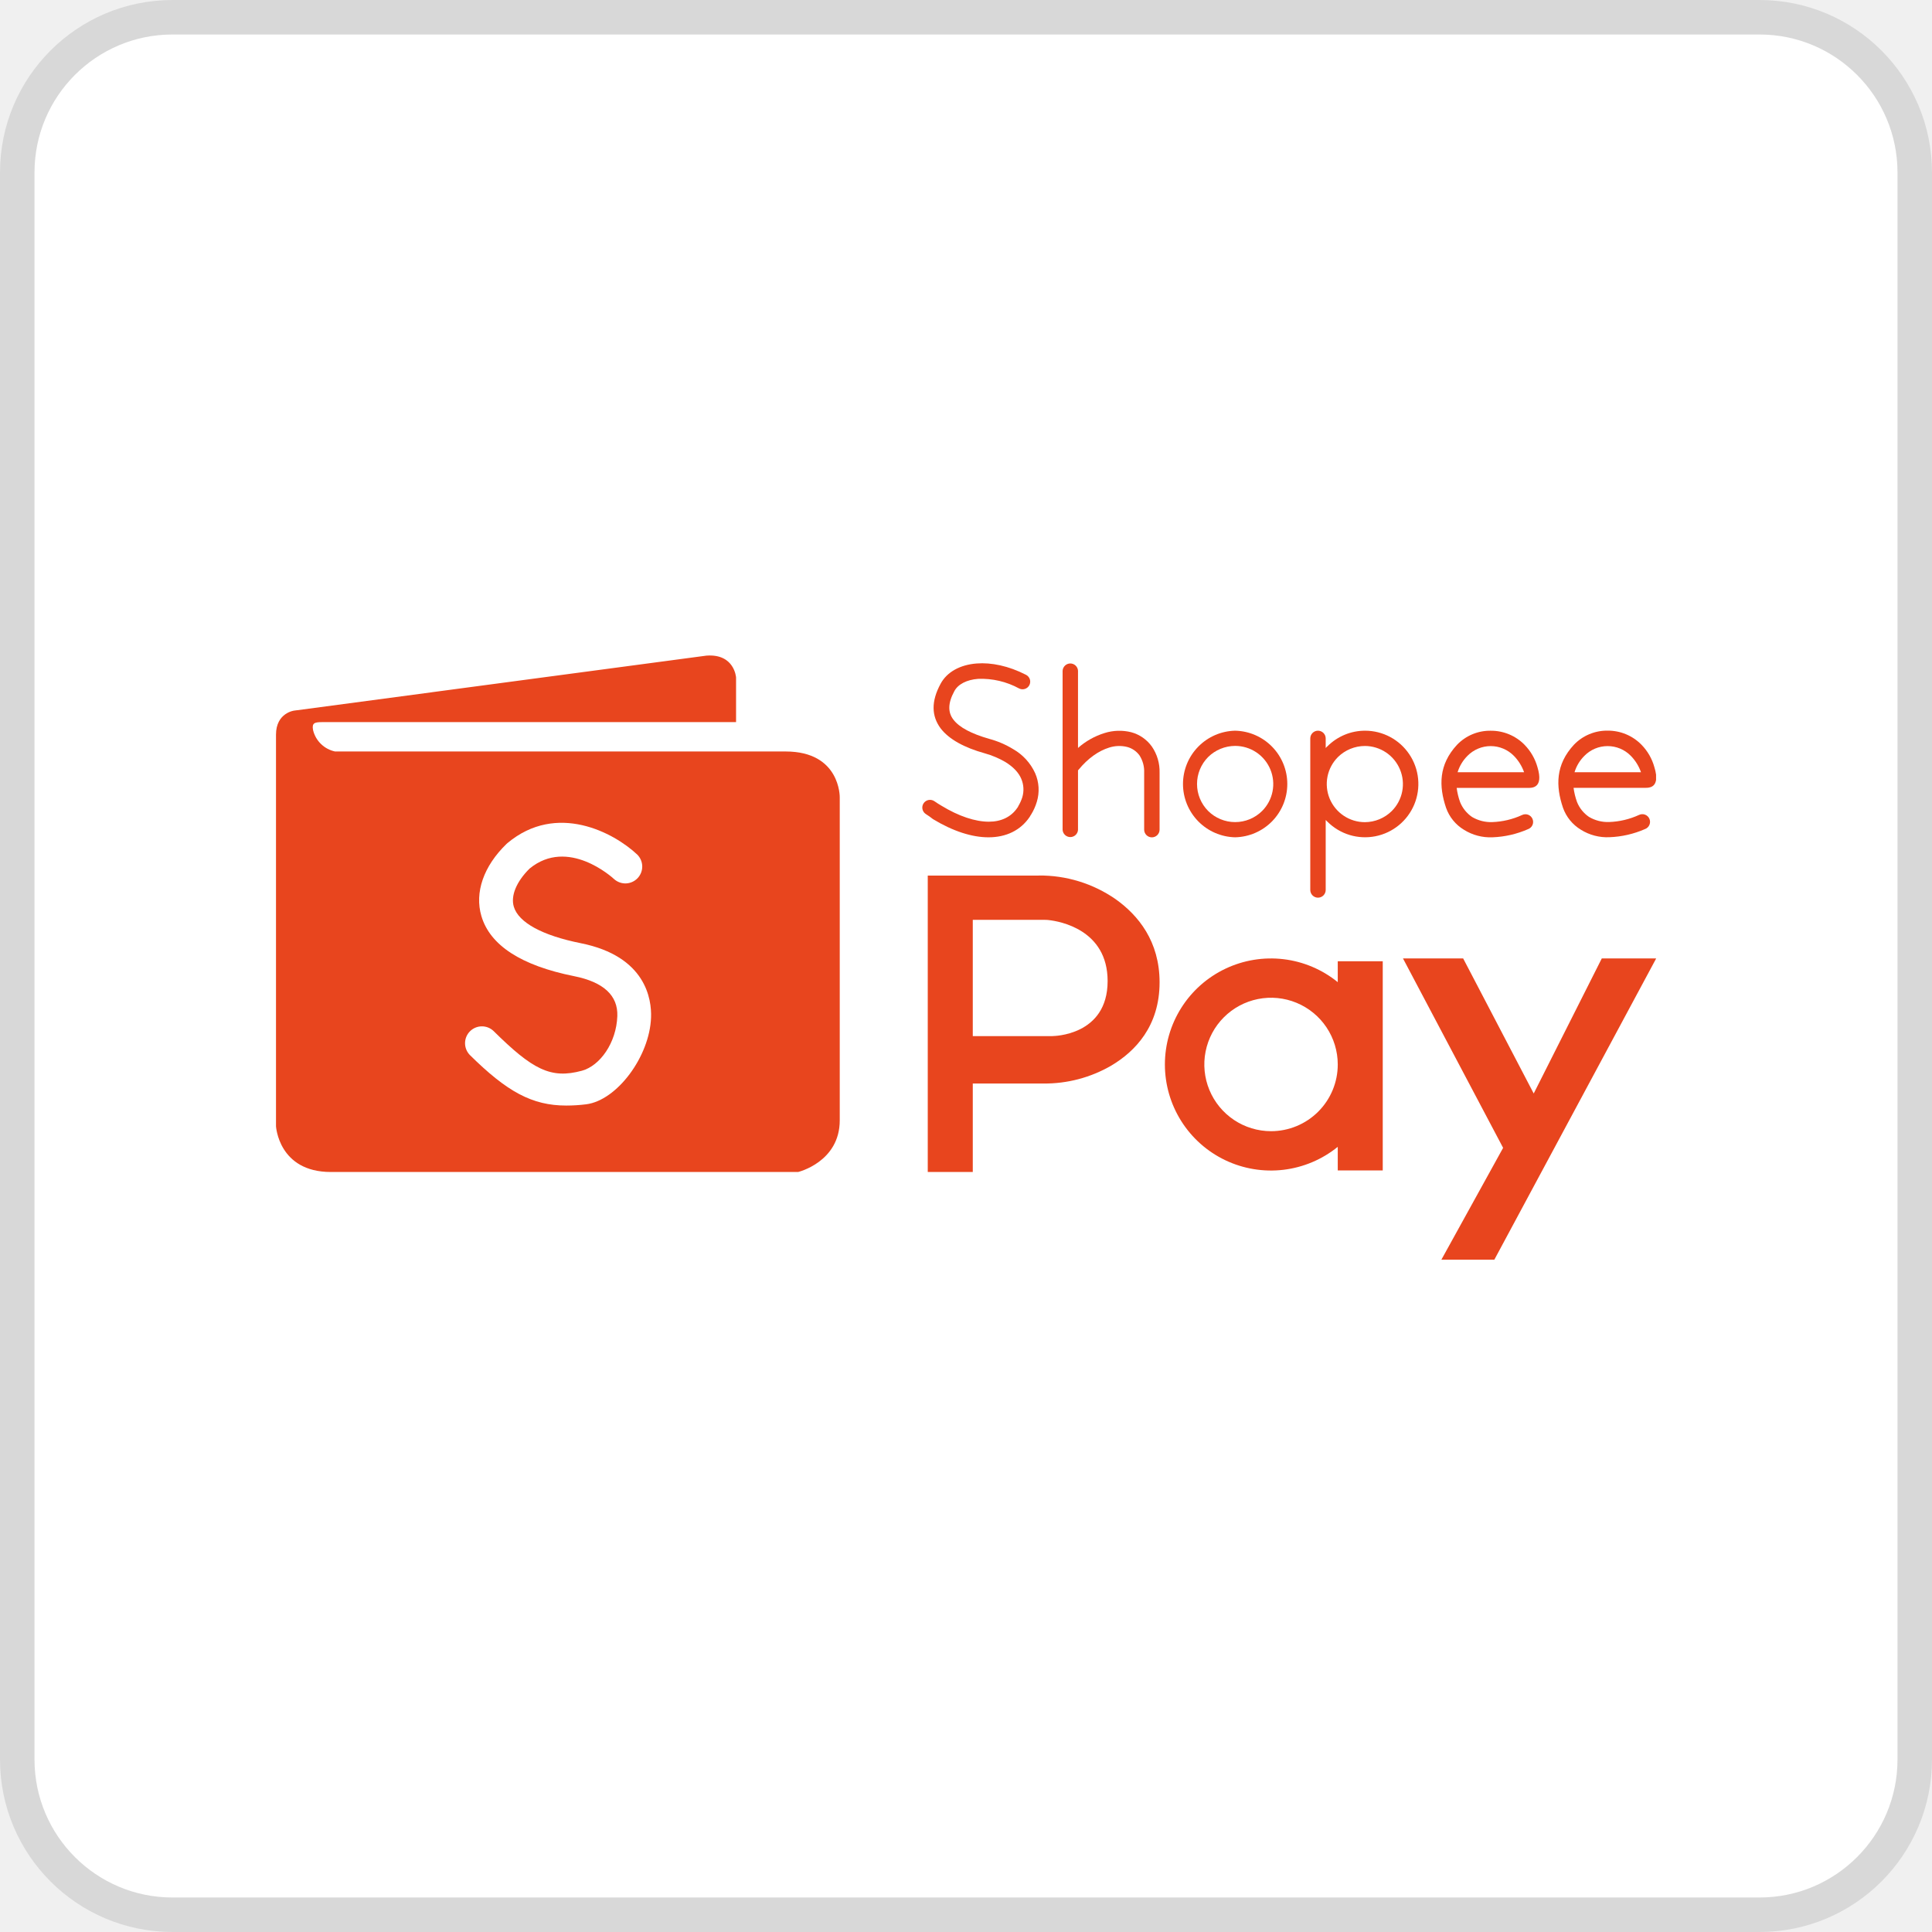
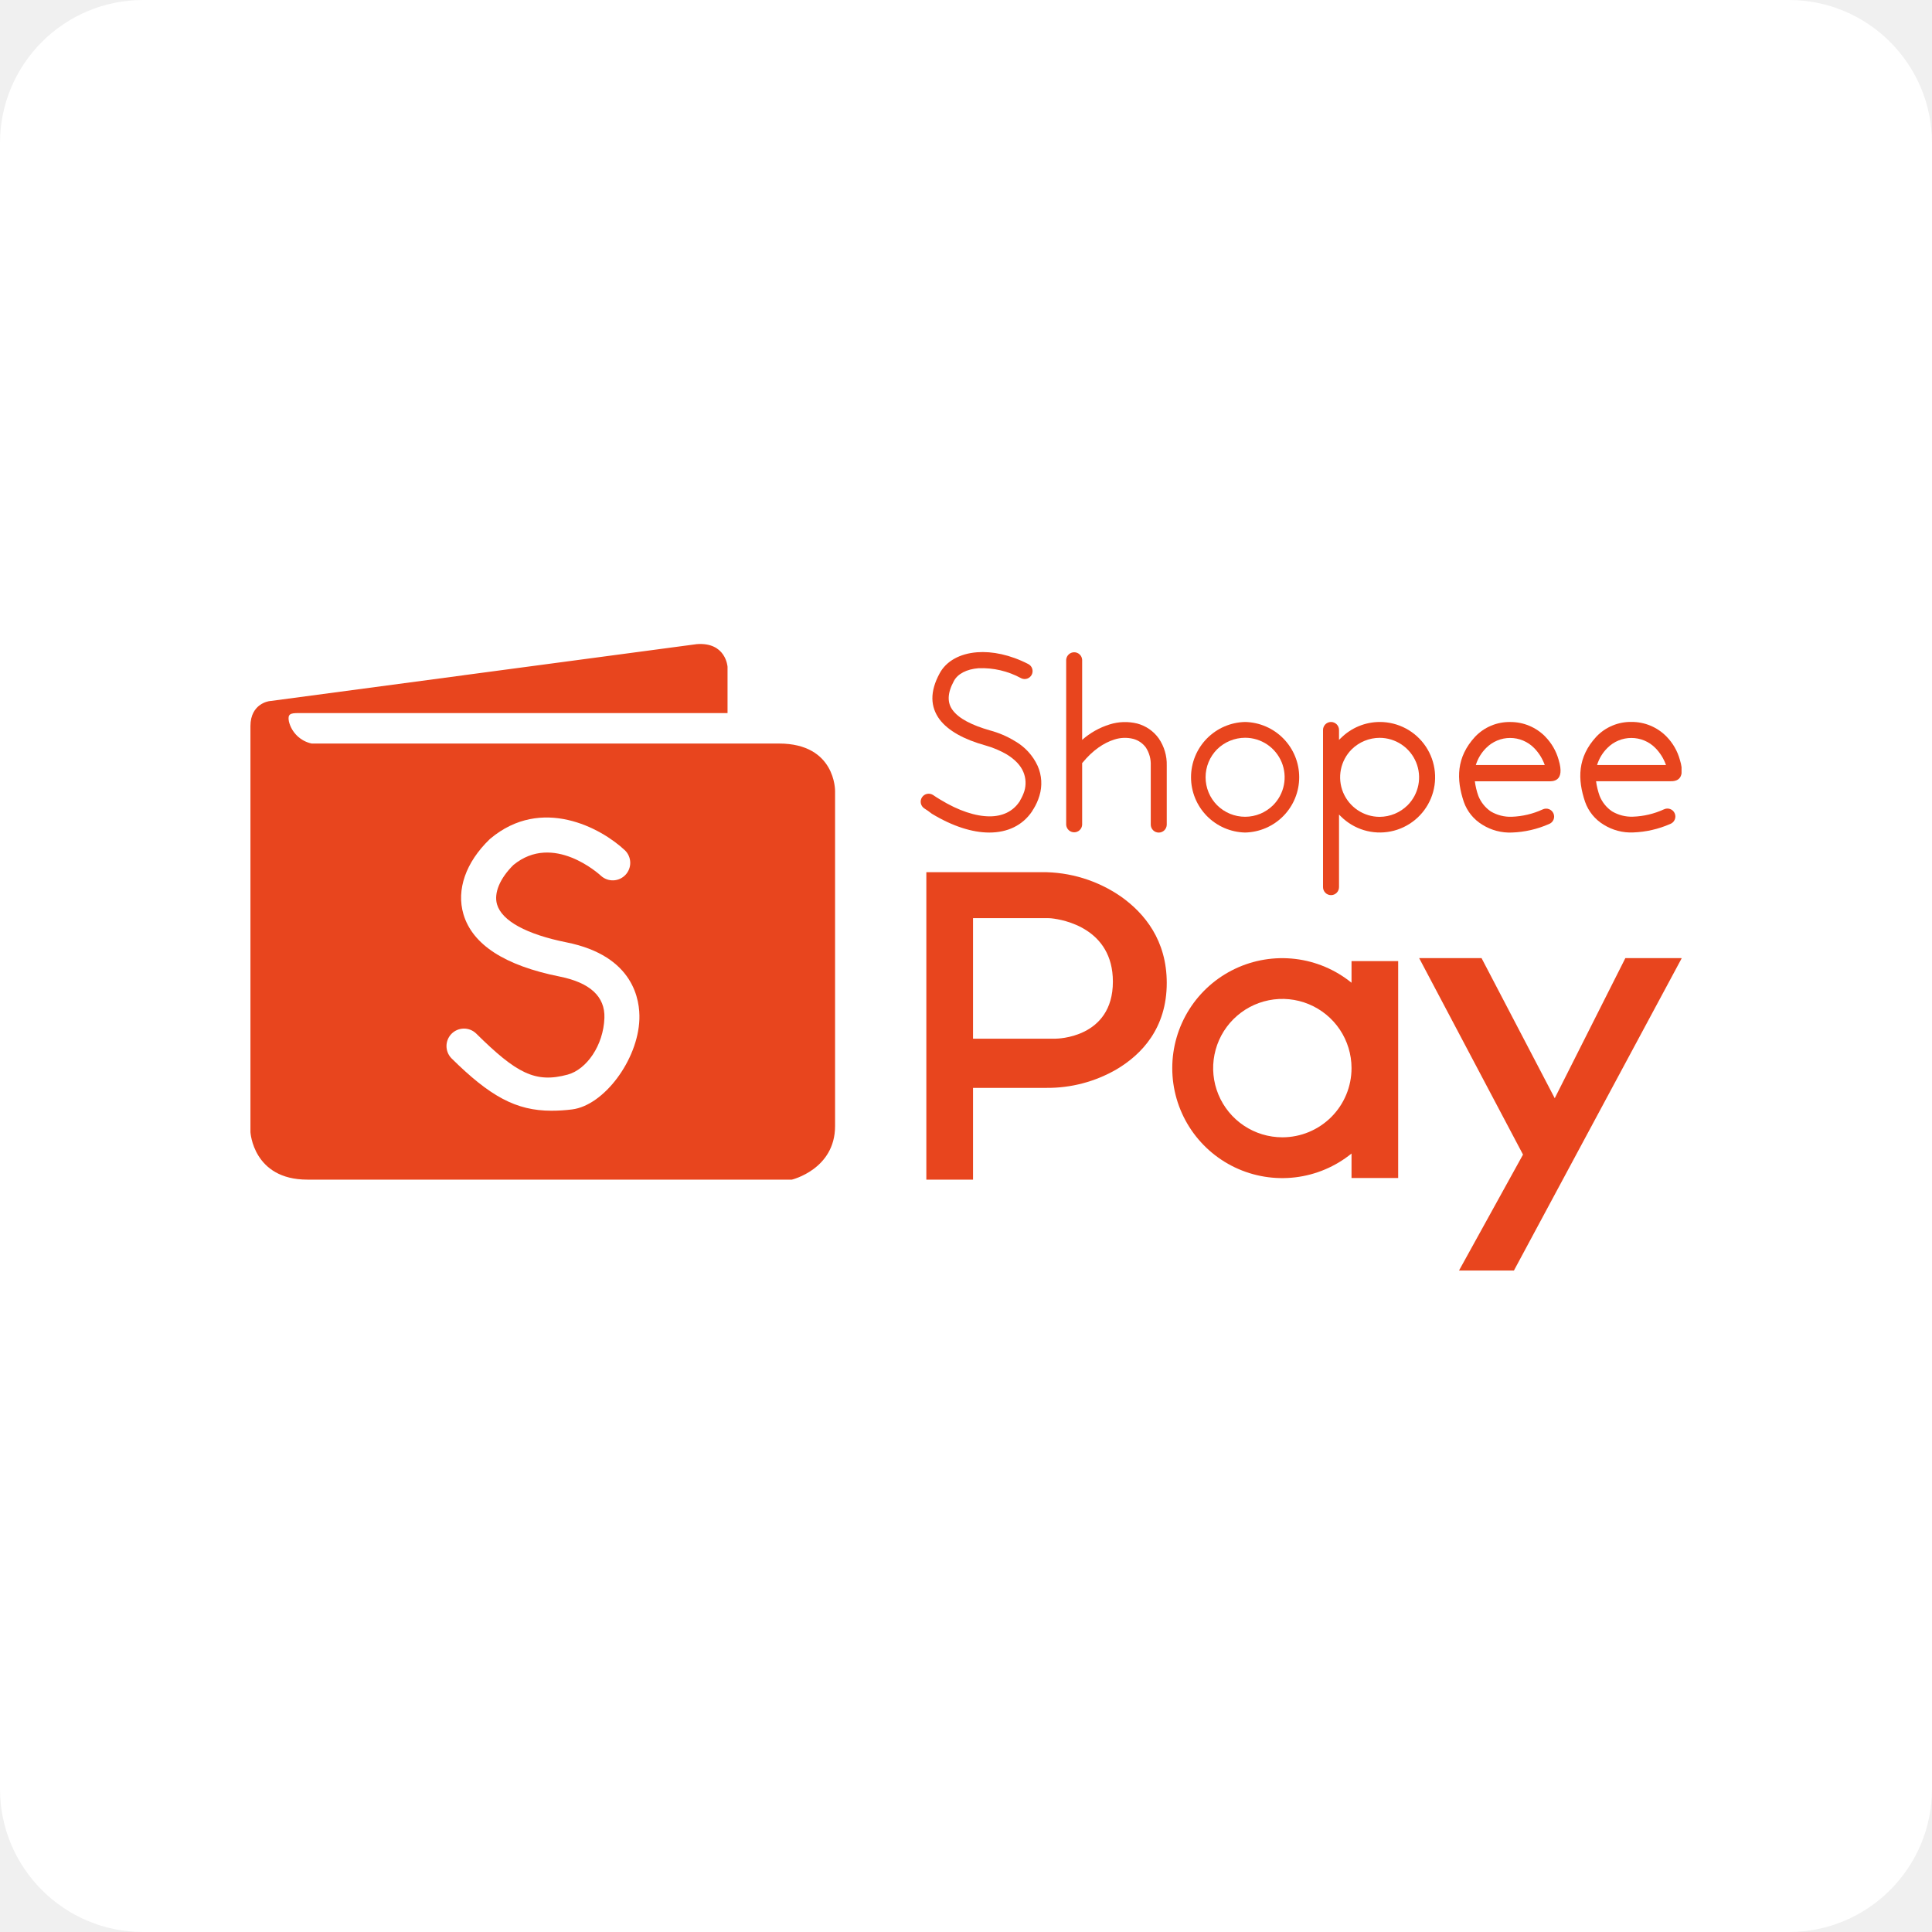
- <svg xmlns="http://www.w3.org/2000/svg" width="112" height="112" viewBox="0 0 112 112" fill="none">
-   <g clip-path="url(#clip0_752_319)">
-     <rect x="2" y="2" width="108" height="108" rx="8" fill="white" />
-     <g clip-path="url(#clip1_752_319)">
-       <path fill-rule="evenodd" clip-rule="evenodd" d="M40.955 38.007L17.056 41.194C17.056 41.194 16 41.317 16 42.589V65.286C16 65.286 16.144 67.942 19.18 67.942H46.267C46.267 67.942 48.681 67.365 48.681 64.948V46.22C48.681 46.22 48.728 43.564 45.543 43.564H19.422C19.115 43.499 18.832 43.348 18.607 43.129C18.381 42.91 18.223 42.632 18.149 42.326C18.069 41.905 18.24 41.862 18.685 41.862H42.67V39.275C42.67 39.275 42.585 37.888 40.955 38.007Z" fill="#E8451E" />
-       <path fill-rule="evenodd" clip-rule="evenodd" d="M32.825 64.09C30.843 64.09 29.384 63.283 27.231 61.153C27.055 60.969 26.957 60.723 26.959 60.468C26.961 60.213 27.063 59.969 27.242 59.788C27.422 59.607 27.665 59.503 27.92 59.499C28.174 59.494 28.421 59.589 28.607 59.764C30.874 62.005 31.924 62.562 33.735 62.071C34.788 61.783 35.732 60.445 35.787 58.906C35.83 57.711 34.987 56.93 33.281 56.589C30.218 55.976 28.409 54.805 27.907 53.106C27.504 51.739 28.034 50.212 29.362 48.924L29.417 48.875C32.273 46.488 35.588 48.266 36.942 49.541C37.123 49.721 37.226 49.963 37.231 50.218C37.235 50.472 37.14 50.719 36.966 50.904C36.791 51.09 36.552 51.2 36.297 51.212C36.043 51.223 35.794 51.135 35.604 50.966C35.49 50.859 32.924 48.529 30.701 50.352C29.941 51.103 29.598 51.926 29.785 52.558C30.056 53.478 31.435 54.231 33.666 54.678C37.457 55.436 37.78 57.941 37.742 58.982C37.662 61.251 35.764 63.792 33.983 64.017C33.599 64.066 33.212 64.09 32.825 64.09Z" fill="white" />
-       <path fill-rule="evenodd" clip-rule="evenodd" d="M58.733 43.427C58.301 43.163 57.833 42.962 57.343 42.831C56.334 42.543 55.606 42.173 55.258 41.702C54.948 41.292 54.948 40.759 55.32 40.075C55.531 39.666 56.041 39.406 56.697 39.354C57.528 39.321 58.352 39.514 59.081 39.912C59.186 39.965 59.308 39.974 59.419 39.936C59.531 39.899 59.623 39.819 59.676 39.714C59.728 39.609 59.737 39.487 59.7 39.375C59.663 39.264 59.583 39.172 59.478 39.119C58.461 38.597 57.459 38.398 56.624 38.462C55.655 38.535 54.893 38.958 54.527 39.64C53.967 40.671 54.005 41.514 54.527 42.221C55.01 42.854 55.891 43.339 57.095 43.673C57.507 43.788 57.903 43.955 58.273 44.169C58.745 44.458 59.055 44.791 59.205 45.15C59.349 45.489 59.369 45.867 59.263 46.22C59.205 46.403 59.125 46.578 59.026 46.742C59.026 46.767 59.002 46.791 58.977 46.828C58.617 47.362 58.034 47.635 57.326 47.635C56.544 47.635 55.588 47.325 54.572 46.705C54.427 46.618 54.283 46.53 54.162 46.443C54.063 46.378 53.943 46.354 53.826 46.377C53.71 46.4 53.608 46.469 53.542 46.568C53.476 46.666 53.452 46.787 53.475 46.903C53.499 47.02 53.567 47.122 53.666 47.188C53.812 47.279 53.952 47.379 54.087 47.486C55.254 48.194 56.358 48.54 57.301 48.54C58.32 48.54 59.163 48.144 59.697 47.349C59.718 47.306 59.743 47.264 59.772 47.225C59.916 46.993 60.028 46.743 60.106 46.481C60.273 45.933 60.238 45.343 60.007 44.818C59.739 44.232 59.293 43.746 58.733 43.427Z" fill="#E8451E" />
-       <path fill-rule="evenodd" clip-rule="evenodd" d="M65.572 42.446C65.064 42.321 64.531 42.338 64.032 42.495C63.463 42.671 62.938 42.966 62.493 43.36V38.884C62.487 38.77 62.437 38.663 62.354 38.584C62.271 38.506 62.161 38.462 62.047 38.462C61.933 38.462 61.823 38.506 61.74 38.584C61.657 38.663 61.607 38.77 61.6 38.884V48.105C61.607 48.219 61.657 48.326 61.74 48.404C61.823 48.483 61.933 48.526 62.047 48.526C62.161 48.526 62.271 48.483 62.354 48.404C62.437 48.326 62.487 48.219 62.493 48.105V44.654C62.502 44.647 62.51 44.639 62.518 44.631C63.077 43.947 63.697 43.526 64.293 43.34C64.634 43.229 65 43.216 65.348 43.303C65.632 43.379 65.881 43.55 66.055 43.787C66.249 44.087 66.344 44.44 66.328 44.797V48.095C66.328 48.213 66.375 48.327 66.459 48.411C66.542 48.495 66.656 48.542 66.775 48.542C66.893 48.542 67.007 48.495 67.091 48.411C67.175 48.327 67.222 48.213 67.222 48.095V44.792C67.237 44.253 67.08 43.723 66.775 43.278C66.483 42.87 66.057 42.575 65.572 42.446Z" fill="#E8451E" />
-       <path fill-rule="evenodd" clip-rule="evenodd" d="M73.166 47.013C72.75 47.426 72.188 47.658 71.602 47.658C71.016 47.658 70.454 47.426 70.038 47.013C69.625 46.597 69.393 46.035 69.393 45.449C69.393 44.863 69.625 44.301 70.038 43.885C70.455 43.474 71.017 43.243 71.603 43.241C72.04 43.241 72.467 43.371 72.83 43.613C73.193 43.856 73.476 44.201 73.644 44.605C73.811 45.009 73.855 45.453 73.77 45.881C73.685 46.31 73.475 46.704 73.166 47.013ZM71.603 42.359C70.795 42.377 70.026 42.71 69.461 43.288C68.896 43.865 68.579 44.641 68.579 45.449C68.579 46.257 68.896 47.033 69.461 47.611C70.026 48.188 70.795 48.521 71.603 48.539C72.411 48.521 73.18 48.188 73.745 47.611C74.31 47.033 74.626 46.257 74.626 45.449C74.626 44.641 74.31 43.865 73.745 43.288C73.18 42.71 72.411 42.377 71.603 42.359Z" fill="#E8451E" />
-       <path fill-rule="evenodd" clip-rule="evenodd" d="M80.686 47.013C80.27 47.426 79.709 47.659 79.123 47.662C78.686 47.662 78.259 47.532 77.896 47.289C77.533 47.046 77.25 46.701 77.082 46.298C76.915 45.894 76.871 45.45 76.956 45.021C77.041 44.593 77.251 44.199 77.56 43.889C77.977 43.478 78.538 43.247 79.123 43.245C79.559 43.246 79.985 43.376 80.348 43.619C80.71 43.861 80.992 44.206 81.159 44.608C81.327 45.011 81.371 45.455 81.287 45.882C81.203 46.31 80.994 46.704 80.686 47.013ZM79.135 42.359C78.729 42.359 78.327 42.439 77.953 42.594C77.578 42.75 77.238 42.978 76.951 43.265C76.915 43.295 76.882 43.328 76.852 43.365V42.806C76.852 42.688 76.805 42.574 76.721 42.49C76.637 42.407 76.523 42.359 76.405 42.359C76.286 42.359 76.173 42.407 76.089 42.49C76.005 42.574 75.958 42.688 75.958 42.806V51.592C75.958 51.71 76.005 51.824 76.089 51.908C76.173 51.992 76.286 52.039 76.405 52.039C76.523 52.039 76.637 51.992 76.721 51.908C76.805 51.824 76.852 51.71 76.852 51.592V47.534C76.888 47.564 76.921 47.597 76.951 47.633C77.311 47.992 77.753 48.257 78.239 48.405C78.725 48.552 79.24 48.577 79.738 48.478C80.237 48.379 80.703 48.158 81.095 47.836C81.488 47.514 81.795 47.099 81.989 46.63C82.183 46.161 82.259 45.651 82.209 45.145C82.159 44.64 81.986 44.154 81.703 43.732C81.421 43.31 81.039 42.963 80.591 42.724C80.143 42.485 79.643 42.359 79.135 42.359Z" fill="#E8451E" />
-       <path fill-rule="evenodd" clip-rule="evenodd" d="M84.499 44.766C84.61 44.405 84.808 44.077 85.076 43.812C85.251 43.634 85.46 43.494 85.69 43.398C85.92 43.301 86.167 43.252 86.416 43.252C86.665 43.252 86.912 43.301 87.142 43.398C87.372 43.494 87.58 43.634 87.756 43.812C88.022 44.082 88.226 44.408 88.353 44.766H84.499ZM88.384 43.18C88.129 42.919 87.824 42.712 87.487 42.571C87.15 42.43 86.788 42.359 86.423 42.361C86.057 42.355 85.694 42.424 85.357 42.565C85.019 42.706 84.715 42.916 84.462 43.18C83.395 44.334 83.408 45.575 83.829 46.828C84.017 47.363 84.386 47.815 84.871 48.106C85.365 48.414 85.941 48.565 86.523 48.539C87.233 48.513 87.931 48.353 88.582 48.067C88.639 48.047 88.691 48.015 88.736 47.973C88.78 47.932 88.815 47.882 88.84 47.827C88.864 47.771 88.877 47.711 88.877 47.65C88.877 47.59 88.865 47.53 88.841 47.474C88.818 47.418 88.783 47.368 88.739 47.326C88.695 47.284 88.643 47.251 88.587 47.23C88.53 47.209 88.469 47.2 88.409 47.203C88.348 47.206 88.289 47.221 88.234 47.248C87.69 47.498 87.102 47.637 86.504 47.658C86.094 47.672 85.69 47.569 85.337 47.361C85.025 47.148 84.783 46.846 84.642 46.495C84.547 46.23 84.481 45.956 84.445 45.676H88.552C88.775 45.676 89.508 45.725 89.128 44.472C88.992 43.985 88.735 43.54 88.381 43.179L88.384 43.18Z" fill="#E8451E" />
-       <path fill-rule="evenodd" clip-rule="evenodd" d="M91.277 44.766C91.387 44.405 91.585 44.077 91.854 43.812C92.029 43.634 92.238 43.493 92.468 43.397C92.698 43.301 92.945 43.252 93.194 43.252C93.444 43.252 93.691 43.301 93.921 43.397C94.151 43.493 94.36 43.634 94.535 43.812C94.801 44.082 95.004 44.408 95.13 44.766H91.277ZM96.004 45.232V44.906C95.984 44.759 95.951 44.615 95.906 44.474C95.772 43.985 95.515 43.538 95.161 43.176C94.906 42.914 94.601 42.707 94.264 42.566C93.928 42.425 93.566 42.354 93.201 42.356C92.835 42.35 92.472 42.42 92.135 42.561C91.797 42.702 91.492 42.911 91.24 43.176C90.172 44.329 90.184 45.571 90.607 46.824C90.795 47.358 91.163 47.81 91.649 48.102C92.143 48.41 92.719 48.561 93.3 48.534C94.01 48.508 94.709 48.348 95.36 48.063C95.417 48.042 95.469 48.011 95.513 47.969C95.558 47.928 95.593 47.878 95.617 47.822C95.642 47.767 95.654 47.707 95.655 47.646C95.655 47.585 95.643 47.525 95.619 47.469C95.596 47.414 95.561 47.363 95.517 47.321C95.473 47.279 95.421 47.247 95.364 47.226C95.308 47.205 95.247 47.195 95.186 47.199C95.126 47.202 95.067 47.217 95.012 47.244C94.468 47.493 93.88 47.633 93.282 47.653C92.872 47.668 92.468 47.565 92.115 47.356C91.802 47.144 91.56 46.842 91.42 46.491C91.325 46.226 91.258 45.951 91.221 45.672H95.329C95.492 45.673 95.925 45.699 96 45.232H96.004Z" fill="#E8451E" />
-       <path fill-rule="evenodd" clip-rule="evenodd" d="M61.031 60.064H56.393V53.325H60.575C60.647 53.325 60.719 53.328 60.79 53.337C61.427 53.407 64.21 53.889 64.21 56.874C64.21 60.061 61.028 60.061 61.028 60.061L61.031 60.064ZM60.212 50.757H53.783V67.942H56.393V62.813H60.491C61.867 62.826 63.221 62.469 64.411 61.78C65.817 60.948 67.222 59.481 67.222 56.946C67.222 54.568 65.987 53.06 64.675 52.127C63.365 51.218 61.806 50.738 60.212 50.754V50.757Z" fill="#E8451E" />
-       <path fill-rule="evenodd" clip-rule="evenodd" d="M73.684 65.576C72.919 65.576 72.171 65.349 71.535 64.924C70.9 64.499 70.404 63.896 70.111 63.189C69.818 62.483 69.741 61.706 69.89 60.956C70.039 60.205 70.406 59.516 70.947 58.975C71.487 58.434 72.176 58.065 72.926 57.915C73.675 57.765 74.453 57.841 75.16 58.133C75.867 58.425 76.471 58.92 76.897 59.555C77.322 60.19 77.55 60.938 77.551 61.702V61.712C77.551 62.737 77.143 63.72 76.417 64.445C75.692 65.169 74.709 65.576 73.684 65.576ZM77.551 55.726V56.936C76.649 56.204 75.558 55.742 74.405 55.605C73.251 55.468 72.082 55.66 71.034 56.159C69.985 56.659 69.099 57.445 68.479 58.428C67.859 59.41 67.53 60.548 67.53 61.709C67.53 62.871 67.859 64.009 68.479 64.991C69.099 65.974 69.985 66.76 71.034 67.26C72.082 67.759 73.251 67.951 74.405 67.814C75.558 67.676 76.649 67.215 77.551 66.483V67.851H80.159V55.726H77.551Z" fill="#E8451E" />
-       <path fill-rule="evenodd" clip-rule="evenodd" d="M81.332 55.56H84.82L88.911 63.391L92.858 55.56H96V55.582L86.629 73.024H83.559L87.137 66.542L81.332 55.56Z" fill="#E8451E" />
+ <svg xmlns="http://www.w3.org/2000/svg" width="108" height="108" viewBox="0 0 108 108" fill="none">
+   <g clip-path="url(#clip0_1902_2)">
+     <rect width="108" height="108" rx="8" fill="white" />
+     <g clip-path="url(#clip1_1902_2)">
+       <path fill-rule="evenodd" clip-rule="evenodd" d="M38.955 36.007L15.056 39.194C15.056 39.194 14 39.317 14 40.589V63.286C14 63.286 14.144 65.942 17.18 65.942H44.267C44.267 65.942 46.681 65.365 46.681 62.948V44.22C46.681 44.22 46.728 41.564 43.543 41.564H17.422C17.115 41.499 16.832 41.348 16.607 41.129C16.381 40.91 16.223 40.632 16.149 40.326C16.069 39.905 16.24 39.862 16.685 39.862H40.67V37.275C40.67 37.275 40.585 35.888 38.955 36.007Z" fill="#E8451E" />
+       <path fill-rule="evenodd" clip-rule="evenodd" d="M30.825 62.09C28.843 62.09 27.384 61.283 25.231 59.153C25.055 58.969 24.957 58.723 24.959 58.468C24.961 58.213 25.063 57.969 25.242 57.788C25.422 57.607 25.665 57.503 25.92 57.499C26.174 57.494 26.421 57.589 26.607 57.764C28.874 60.005 29.924 60.562 31.735 60.071C32.788 59.783 33.732 58.445 33.787 56.906C33.83 55.711 32.987 54.93 31.281 54.589C28.218 53.976 26.409 52.805 25.907 51.106C25.504 49.739 26.034 48.212 27.362 46.924L27.417 46.875C30.273 44.488 33.588 46.266 34.942 47.541C35.123 47.721 35.226 47.963 35.231 48.218C35.235 48.472 35.14 48.719 34.966 48.904C34.791 49.09 34.552 49.2 34.297 49.212C34.043 49.223 33.794 49.135 33.604 48.966C33.49 48.859 30.924 46.529 28.701 48.352C27.941 49.103 27.598 49.926 27.785 50.558C28.056 51.478 29.435 52.231 31.666 52.678C35.457 53.436 35.78 55.941 35.742 56.982C35.662 59.251 33.764 61.792 31.983 62.017C31.599 62.066 31.212 62.09 30.825 62.09V62.09Z" fill="white" />
+       <path fill-rule="evenodd" clip-rule="evenodd" d="M56.733 41.427C56.301 41.163 55.833 40.962 55.343 40.831C54.334 40.543 53.606 40.173 53.258 39.702C52.948 39.292 52.948 38.759 53.32 38.075C53.531 37.666 54.041 37.406 54.697 37.354C55.528 37.321 56.352 37.514 57.081 37.912C57.186 37.965 57.308 37.974 57.419 37.936C57.531 37.899 57.623 37.819 57.676 37.714C57.728 37.609 57.737 37.487 57.7 37.375C57.663 37.264 57.583 37.172 57.478 37.119C56.461 36.597 55.459 36.398 54.624 36.462C53.655 36.535 52.893 36.958 52.527 37.64C51.967 38.671 52.005 39.514 52.527 40.221C53.01 40.854 53.891 41.339 55.095 41.673C55.507 41.788 55.903 41.955 56.273 42.169C56.745 42.458 57.055 42.791 57.205 43.15C57.349 43.489 57.369 43.867 57.263 44.22C57.205 44.403 57.125 44.578 57.026 44.742C57.026 44.767 57.002 44.791 56.977 44.828C56.617 45.362 56.034 45.635 55.326 45.635C54.544 45.635 53.588 45.325 52.572 44.705C52.427 44.618 52.283 44.53 52.162 44.443C52.063 44.378 51.943 44.354 51.826 44.377C51.71 44.4 51.608 44.469 51.542 44.568C51.476 44.666 51.452 44.787 51.475 44.903C51.499 45.02 51.567 45.122 51.666 45.188C51.812 45.279 51.952 45.379 52.087 45.486C53.254 46.194 54.358 46.54 55.301 46.54C56.32 46.54 57.163 46.144 57.697 45.349C57.718 45.306 57.743 45.264 57.772 45.225C57.916 44.993 58.028 44.743 58.106 44.481C58.273 43.933 58.238 43.343 58.007 42.818C57.739 42.232 57.293 41.746 56.733 41.427Z" fill="#E8451E" />
+       <path fill-rule="evenodd" clip-rule="evenodd" d="M63.572 40.446C63.064 40.321 62.531 40.338 62.032 40.495C61.463 40.671 60.938 40.966 60.493 41.36V36.884C60.487 36.77 60.437 36.663 60.354 36.584C60.271 36.506 60.161 36.462 60.047 36.462C59.932 36.462 59.823 36.506 59.74 36.584C59.657 36.663 59.607 36.77 59.6 36.884V46.105C59.607 46.219 59.657 46.326 59.74 46.404C59.823 46.483 59.932 46.526 60.047 46.526C60.161 46.526 60.271 46.483 60.354 46.404C60.437 46.326 60.487 46.219 60.493 46.105V42.654C60.502 42.647 60.51 42.639 60.518 42.631C61.077 41.947 61.697 41.526 62.293 41.34C62.634 41.229 63 41.216 63.348 41.303C63.632 41.379 63.881 41.55 64.055 41.787C64.249 42.087 64.344 42.44 64.328 42.797V46.095C64.328 46.213 64.375 46.327 64.459 46.411C64.542 46.495 64.656 46.542 64.775 46.542C64.893 46.542 65.007 46.495 65.091 46.411C65.174 46.327 65.222 46.213 65.222 46.095V42.792C65.237 42.253 65.08 41.723 64.775 41.278C64.483 40.87 64.057 40.575 63.572 40.446V40.446Z" fill="#E8451E" />
+       <path fill-rule="evenodd" clip-rule="evenodd" d="M71.166 45.013C70.75 45.426 70.188 45.658 69.602 45.658C69.016 45.658 68.454 45.426 68.038 45.013C67.625 44.597 67.393 44.035 67.393 43.449C67.393 42.863 67.625 42.301 68.038 41.885C68.455 41.474 69.017 41.243 69.603 41.241C70.04 41.241 70.467 41.371 70.83 41.613C71.193 41.856 71.476 42.201 71.644 42.605C71.811 43.009 71.855 43.453 71.77 43.881C71.685 44.31 71.475 44.704 71.166 45.013ZM69.603 40.359C68.795 40.377 68.026 40.71 67.461 41.288C66.896 41.865 66.579 42.641 66.579 43.449C66.579 44.257 66.896 45.033 67.461 45.611C68.026 46.188 68.795 46.521 69.603 46.539C70.411 46.521 71.18 46.188 71.745 45.611C72.31 45.033 72.626 44.257 72.626 43.449C72.626 42.641 72.31 41.865 71.745 41.288C71.18 40.71 70.411 40.377 69.603 40.359V40.359Z" fill="#E8451E" />
+       <path fill-rule="evenodd" clip-rule="evenodd" d="M78.686 45.013C78.27 45.426 77.709 45.659 77.123 45.662C76.686 45.662 76.259 45.532 75.896 45.289C75.533 45.046 75.25 44.701 75.082 44.298C74.915 43.894 74.871 43.45 74.956 43.021C75.041 42.593 75.251 42.199 75.56 41.889C75.977 41.478 76.538 41.247 77.123 41.245C77.559 41.246 77.985 41.376 78.348 41.619C78.71 41.861 78.992 42.206 79.159 42.608C79.327 43.011 79.371 43.455 79.287 43.882C79.203 44.31 78.994 44.704 78.686 45.013V45.013ZM77.135 40.359C76.729 40.359 76.327 40.439 75.953 40.594C75.578 40.75 75.238 40.978 74.951 41.265C74.915 41.295 74.882 41.328 74.852 41.365V40.806C74.852 40.688 74.805 40.574 74.721 40.49C74.637 40.407 74.523 40.359 74.405 40.359C74.286 40.359 74.173 40.407 74.089 40.49C74.005 40.574 73.958 40.688 73.958 40.806V49.592C73.958 49.71 74.005 49.824 74.089 49.908C74.173 49.992 74.286 50.039 74.405 50.039C74.523 50.039 74.637 49.992 74.721 49.908C74.805 49.824 74.852 49.71 74.852 49.592V45.534C74.888 45.564 74.921 45.597 74.951 45.633C75.311 45.992 75.753 46.257 76.239 46.405C76.725 46.552 77.24 46.577 77.738 46.478C78.237 46.379 78.703 46.158 79.095 45.836C79.488 45.514 79.795 45.099 79.989 44.63C80.183 44.161 80.259 43.651 80.209 43.145C80.159 42.64 79.986 42.154 79.703 41.732C79.421 41.31 79.039 40.963 78.591 40.724C78.143 40.485 77.643 40.359 77.135 40.359V40.359Z" fill="#E8451E" />
+       <path fill-rule="evenodd" clip-rule="evenodd" d="M82.499 42.766C82.61 42.405 82.808 42.077 83.076 41.812C83.251 41.634 83.46 41.494 83.69 41.398C83.92 41.301 84.167 41.252 84.416 41.252C84.665 41.252 84.912 41.301 85.142 41.398C85.372 41.494 85.58 41.634 85.756 41.812C86.022 42.082 86.226 42.408 86.353 42.766H82.499ZM86.384 41.18C86.129 40.919 85.824 40.712 85.487 40.571C85.15 40.43 84.788 40.359 84.423 40.361C84.057 40.355 83.694 40.424 83.357 40.565C83.019 40.706 82.715 40.916 82.462 41.18C81.395 42.334 81.408 43.575 81.829 44.828C82.017 45.363 82.386 45.815 82.871 46.106C83.365 46.414 83.941 46.565 84.523 46.539C85.233 46.513 85.931 46.353 86.582 46.067C86.639 46.047 86.691 46.015 86.736 45.973C86.78 45.932 86.815 45.882 86.84 45.827C86.864 45.771 86.877 45.711 86.877 45.65C86.877 45.59 86.865 45.53 86.841 45.474C86.818 45.418 86.783 45.368 86.739 45.326C86.695 45.284 86.643 45.251 86.587 45.23C86.53 45.209 86.469 45.2 86.409 45.203C86.348 45.206 86.289 45.221 86.234 45.248C85.69 45.498 85.102 45.637 84.504 45.658C84.094 45.672 83.69 45.569 83.337 45.361C83.025 45.148 82.783 44.846 82.642 44.495C82.547 44.23 82.481 43.956 82.445 43.676H86.552C86.775 43.676 87.508 43.725 87.128 42.472C86.992 41.985 86.735 41.54 86.381 41.179L86.384 41.18Z" fill="#E8451E" />
+       <path fill-rule="evenodd" clip-rule="evenodd" d="M89.277 42.766C89.387 42.405 89.585 42.077 89.854 41.812C90.029 41.634 90.238 41.493 90.468 41.397C90.698 41.301 90.945 41.252 91.194 41.252C91.444 41.252 91.691 41.301 91.921 41.397C92.151 41.493 92.36 41.634 92.535 41.812C92.801 42.082 93.004 42.408 93.13 42.766H89.277ZM94.004 43.232V42.906C93.984 42.759 93.951 42.615 93.906 42.474C93.772 41.985 93.515 41.538 93.161 41.176C92.906 40.914 92.601 40.707 92.264 40.566C91.928 40.425 91.566 40.354 91.201 40.356C90.835 40.35 90.472 40.42 90.135 40.561C89.797 40.702 89.492 40.911 89.24 41.176C88.172 42.329 88.184 43.571 88.607 44.824C88.795 45.358 89.163 45.81 89.649 46.102C90.143 46.41 90.719 46.561 91.3 46.534C92.01 46.508 92.709 46.348 93.36 46.063C93.417 46.042 93.469 46.011 93.513 45.969C93.558 45.928 93.593 45.878 93.617 45.822C93.642 45.767 93.654 45.707 93.655 45.646C93.655 45.585 93.643 45.525 93.619 45.469C93.596 45.414 93.561 45.363 93.517 45.321C93.473 45.279 93.421 45.247 93.364 45.226C93.308 45.205 93.247 45.195 93.186 45.199C93.126 45.202 93.067 45.217 93.012 45.244C92.468 45.493 91.88 45.633 91.282 45.653C90.872 45.668 90.468 45.565 90.115 45.356C89.802 45.144 89.56 44.842 89.42 44.491C89.325 44.226 89.258 43.951 89.221 43.672H93.329C93.492 43.673 93.925 43.699 94 43.232H94.004Z" fill="#E8451E" />
+       <path fill-rule="evenodd" clip-rule="evenodd" d="M59.031 58.064H54.393V51.325H58.575C58.647 51.325 58.719 51.328 58.79 51.337C59.427 51.407 62.211 51.889 62.211 54.874C62.211 58.061 59.028 58.061 59.028 58.061L59.031 58.064ZM58.212 48.757H51.783V65.942H54.393V60.813H58.491C59.867 60.826 61.221 60.469 62.411 59.78C63.817 58.948 65.222 57.481 65.222 54.946C65.222 52.568 63.987 51.06 62.675 50.127C61.365 49.218 59.806 48.738 58.212 48.754V48.757Z" fill="#E8451E" />
+       <path fill-rule="evenodd" clip-rule="evenodd" d="M71.684 63.576C70.919 63.576 70.171 63.349 69.535 62.924C68.9 62.499 68.404 61.896 68.111 61.189C67.818 60.483 67.741 59.706 67.89 58.956C68.039 58.205 68.406 57.516 68.947 56.975C69.487 56.434 70.176 56.065 70.926 55.915C71.675 55.765 72.453 55.841 73.16 56.133C73.867 56.425 74.471 56.92 74.897 57.555C75.322 58.19 75.55 58.938 75.551 59.702V59.712C75.551 60.737 75.143 61.72 74.417 62.445C73.692 63.169 72.709 63.576 71.684 63.576V63.576ZM75.551 53.726V54.936C74.649 54.204 73.558 53.742 72.405 53.605C71.251 53.468 70.082 53.66 69.034 54.159C67.985 54.659 67.099 55.445 66.479 56.428C65.859 57.41 65.53 58.548 65.53 59.709C65.53 60.871 65.859 62.009 66.479 62.991C67.099 63.974 67.985 64.76 69.034 65.26C70.082 65.759 71.251 65.951 72.405 65.814C73.558 65.676 74.649 65.215 75.551 64.483V65.851H78.159V53.726H75.551Z" fill="#E8451E" />
+       <path fill-rule="evenodd" clip-rule="evenodd" d="M79.332 53.56H82.82L86.911 61.391L90.858 53.56H94V53.582L84.629 71.024H81.559L85.137 64.542L79.332 53.56Z" fill="#E8451E" />
    </g>
  </g>
-   <rect x="1" y="1" width="110" height="110" rx="9" stroke="black" stroke-opacity="0.1" stroke-width="2" />
  <defs>
-     <clipPath id="clip0_752_319">
-       <rect x="2" y="2" width="108" height="108" rx="8" fill="white" />
+     <clipPath id="clip0_1902_2">
+       <rect width="108" height="108" rx="8" fill="white" />
    </clipPath>
-     <clipPath id="clip1_752_319">
-       <rect width="80" height="35.024" fill="white" transform="translate(16 38)" />
+     <clipPath id="clip1_1902_2">
+       <rect width="80" height="35.024" fill="white" transform="translate(14 36)" />
    </clipPath>
  </defs>
</svg>
